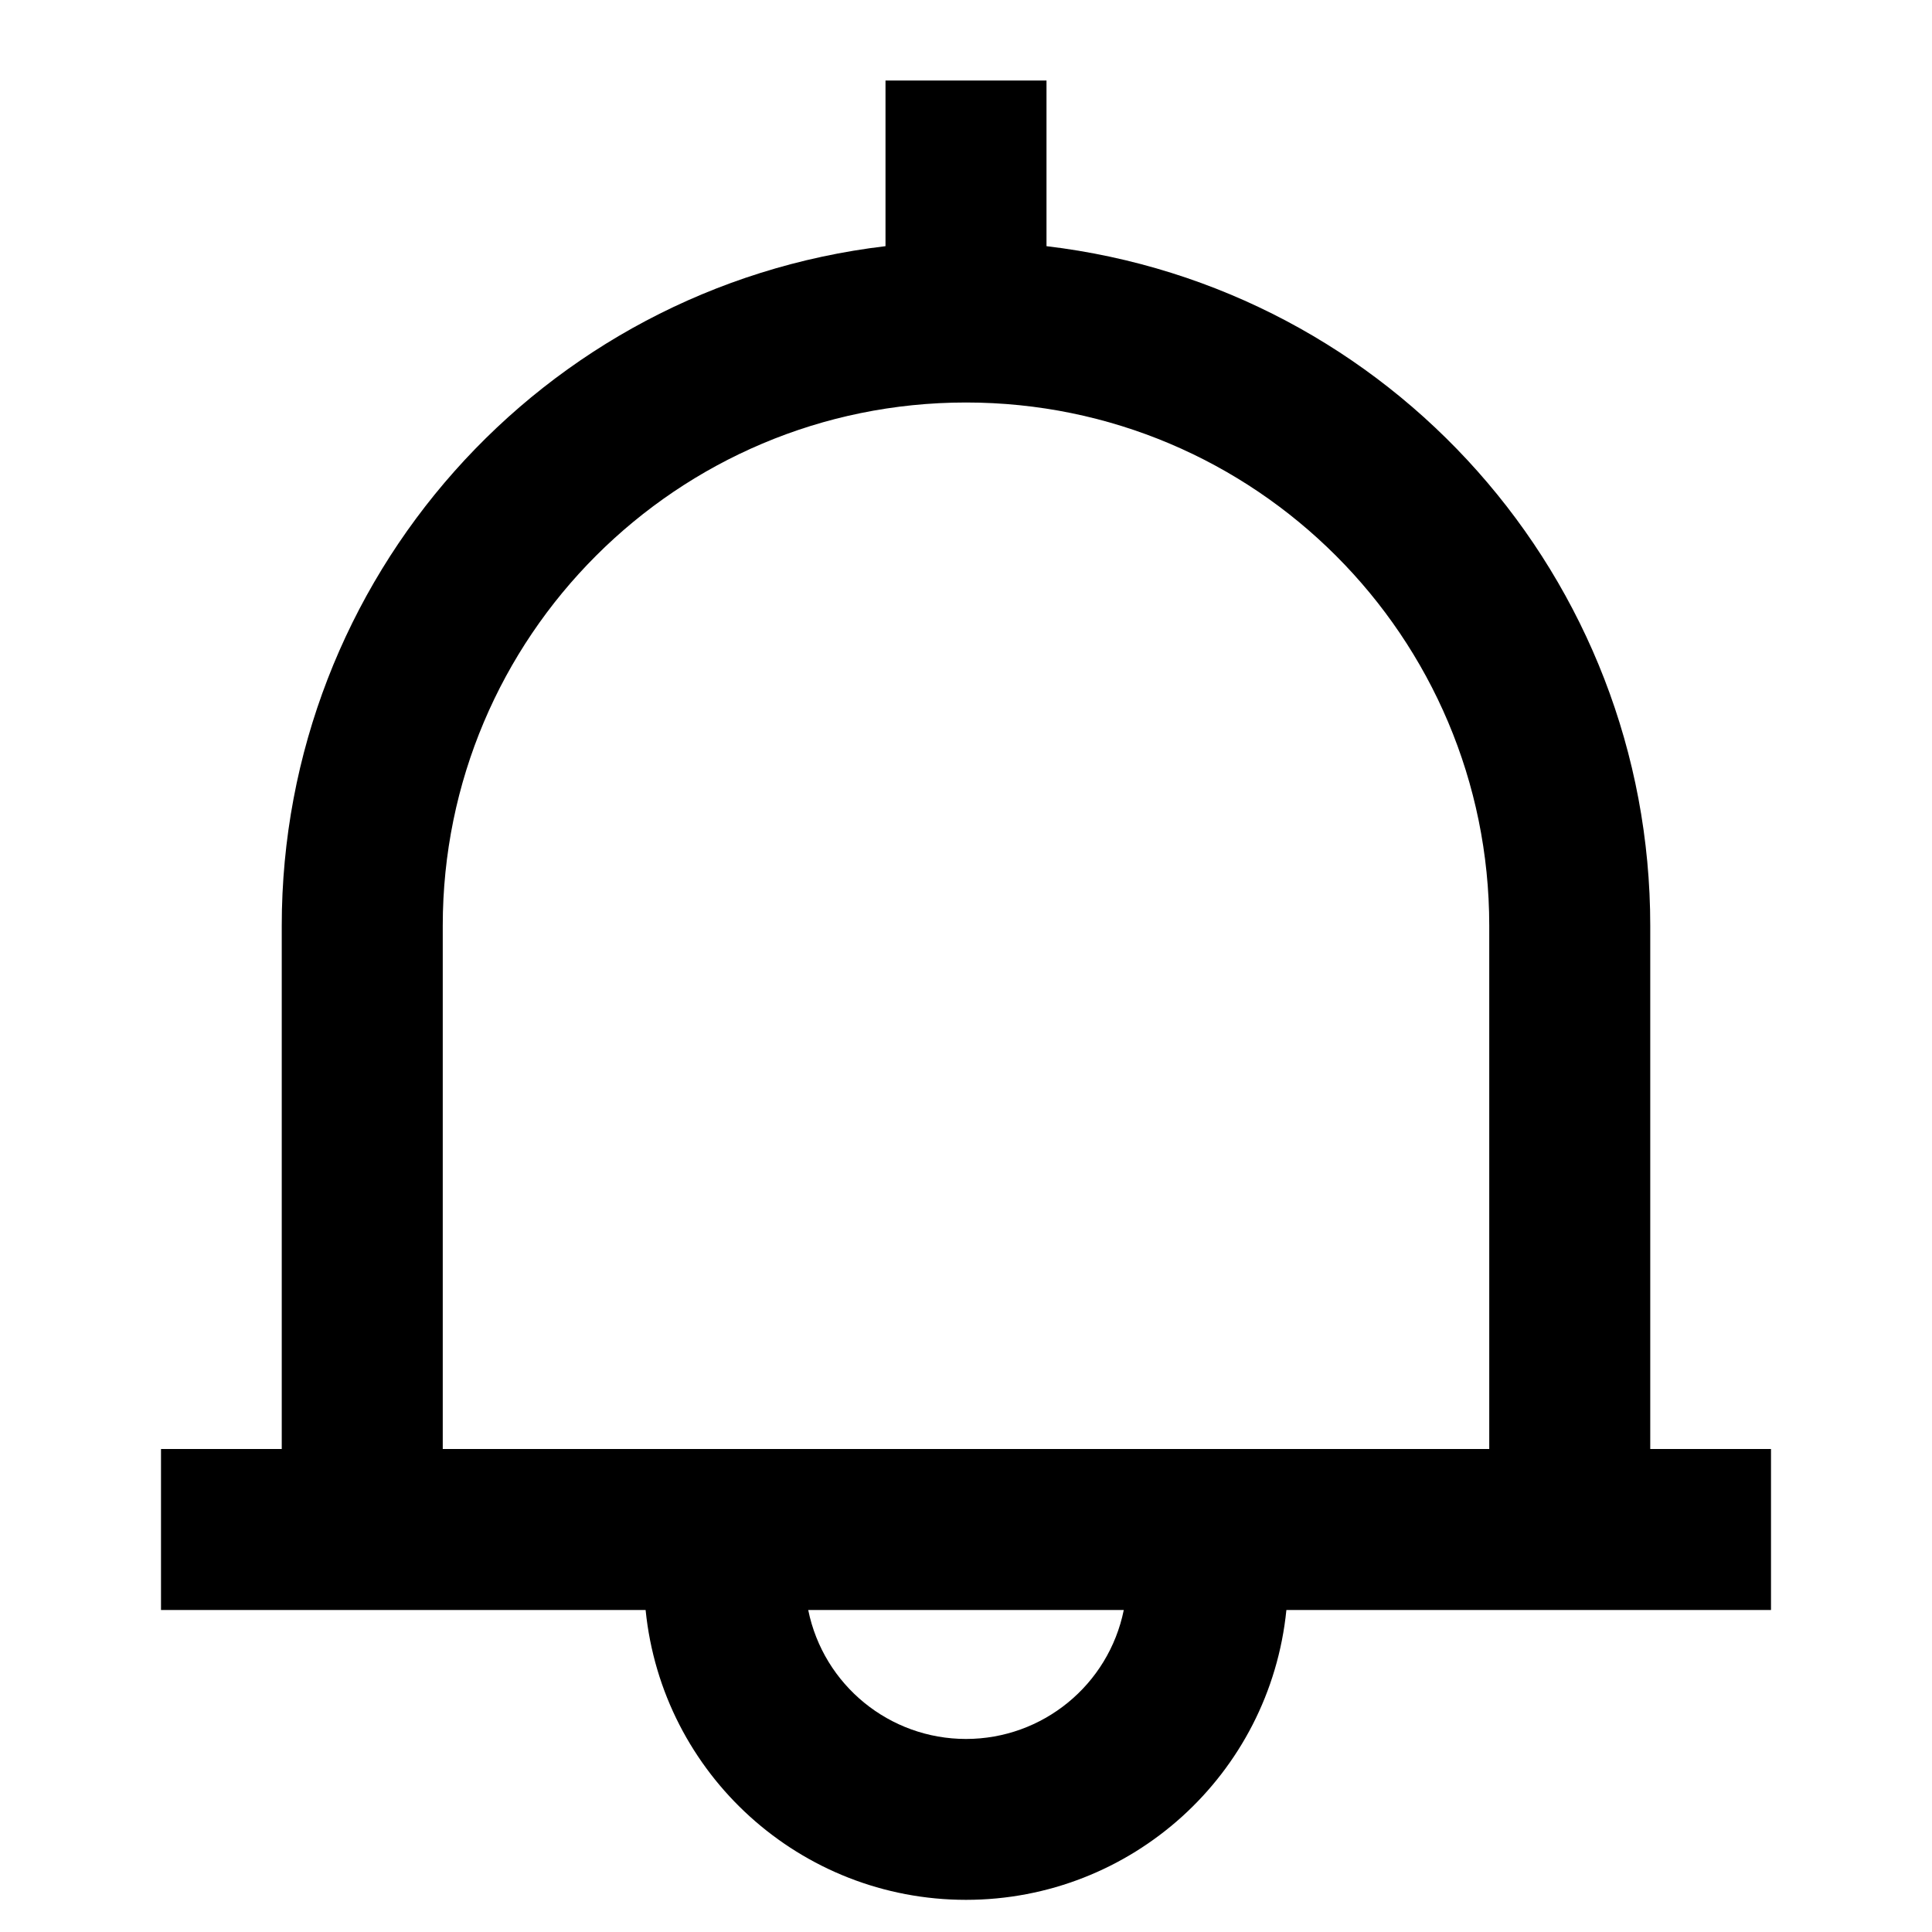
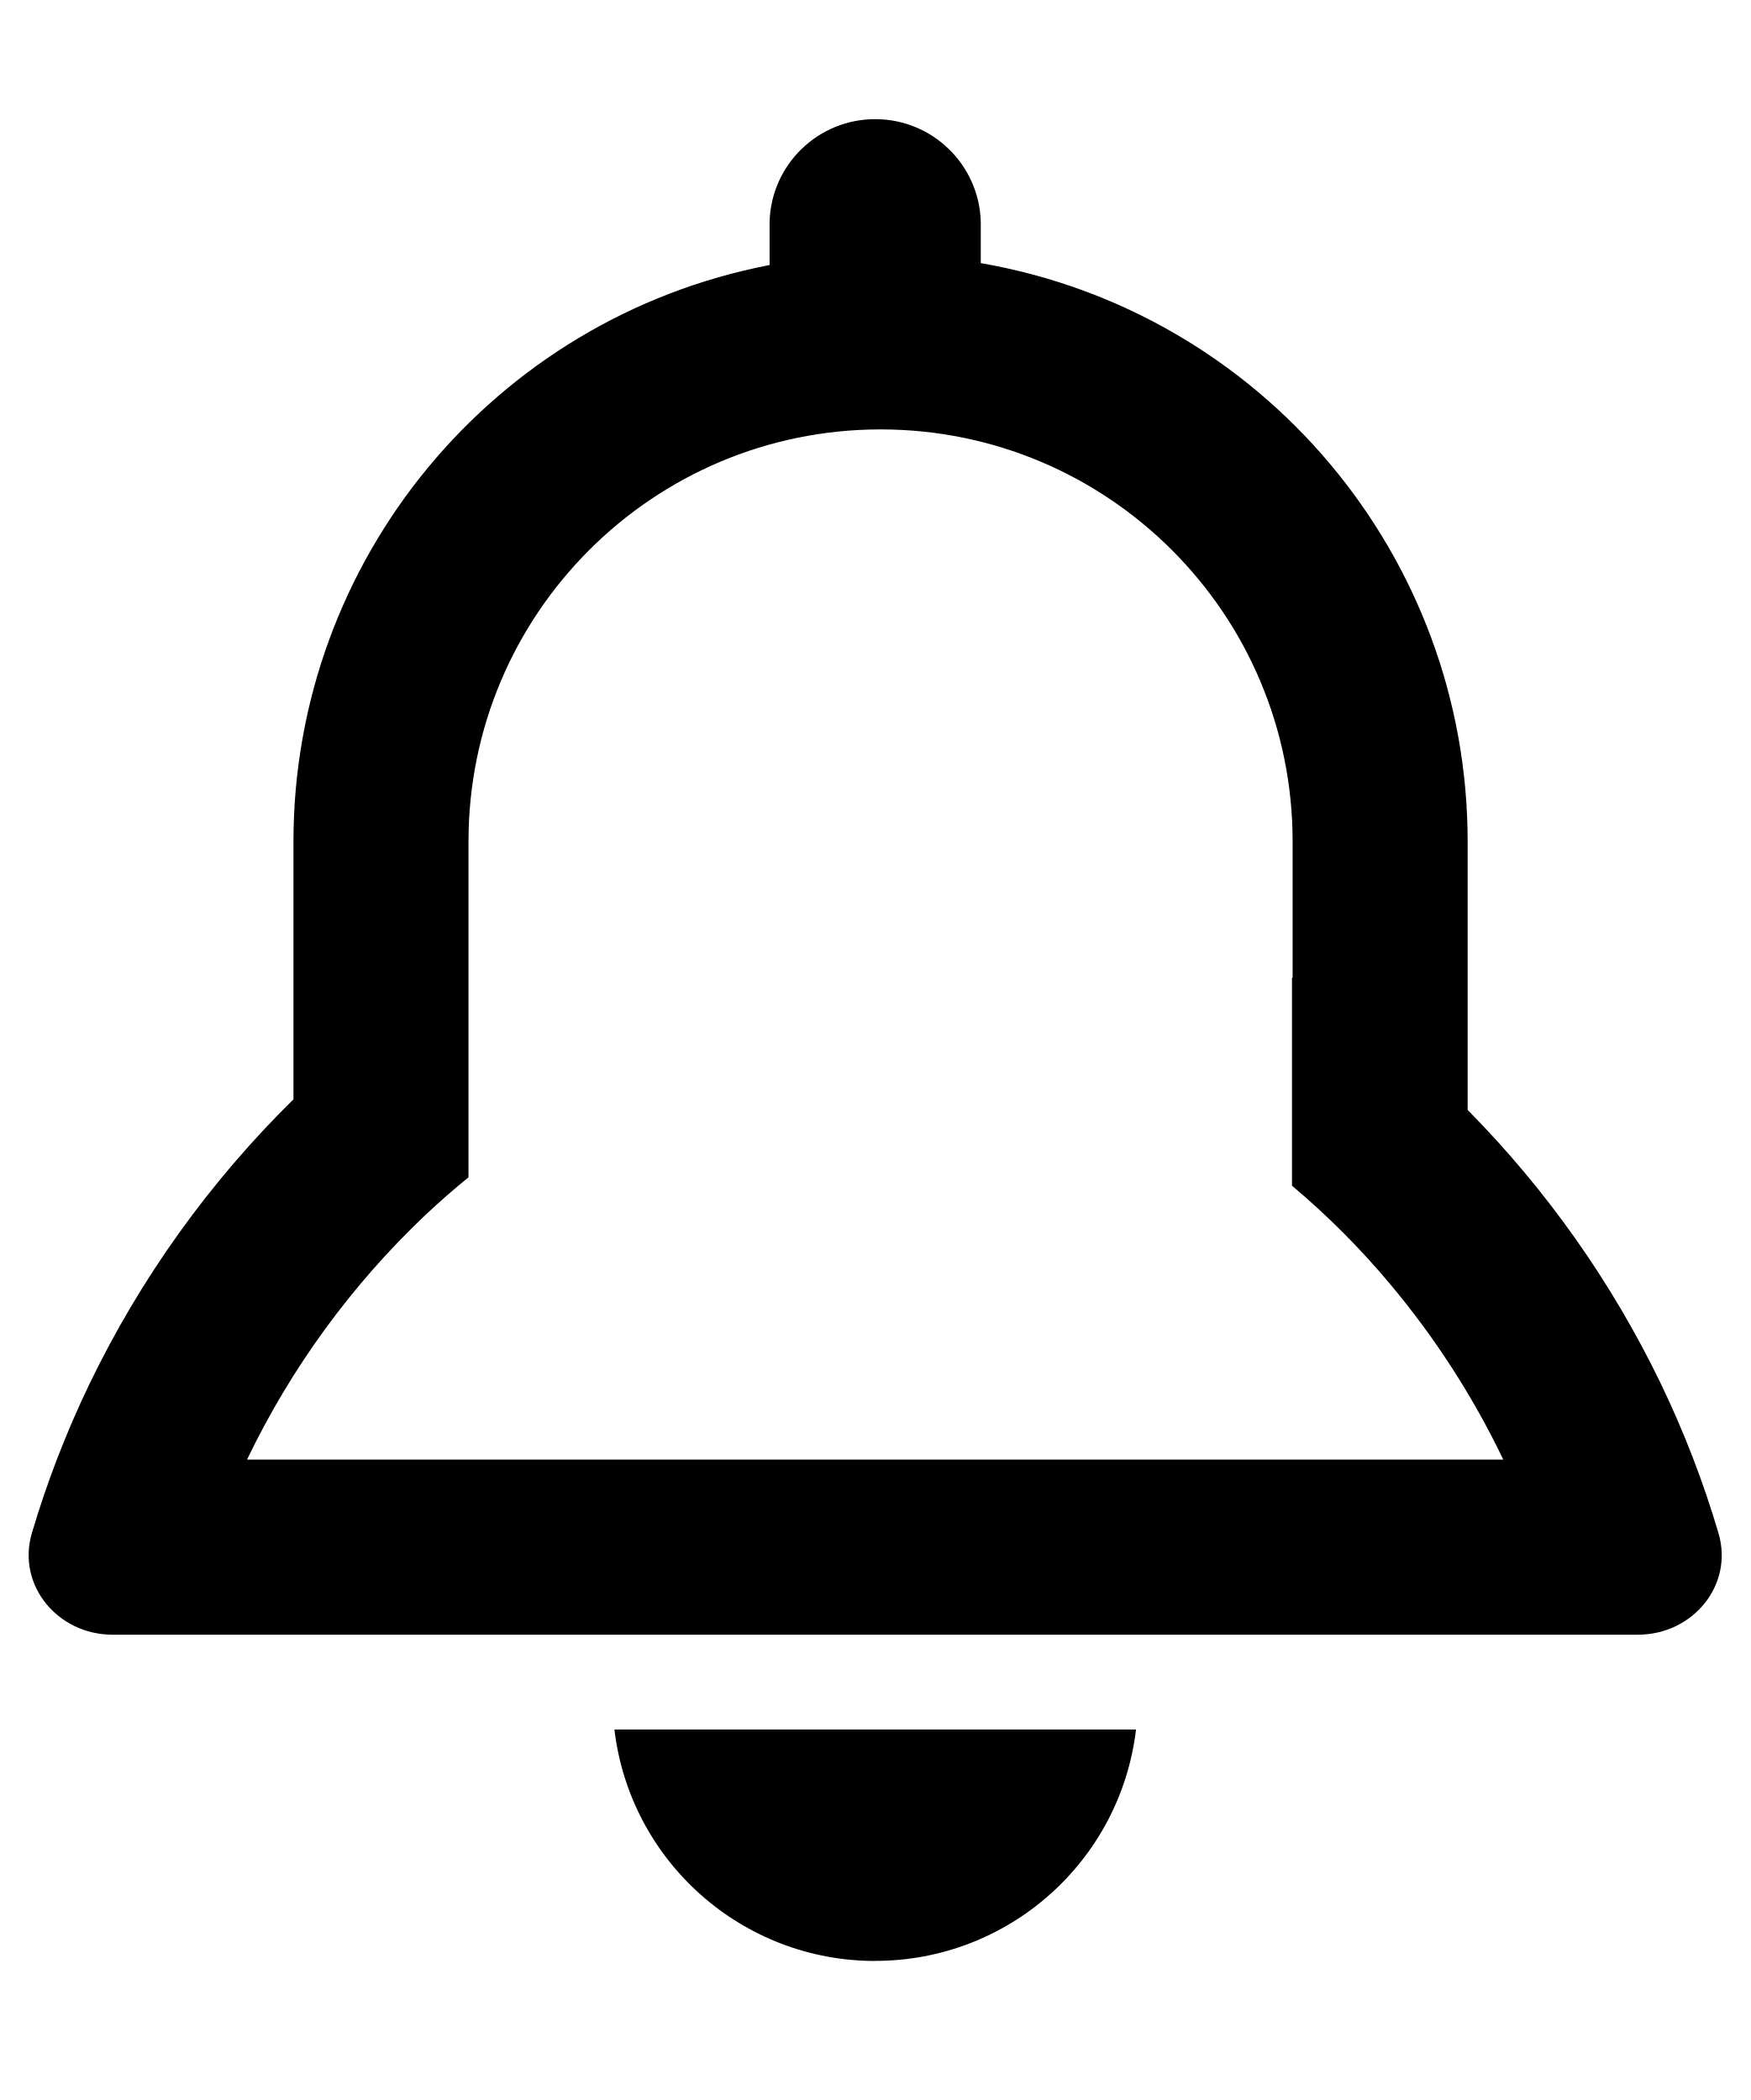
- <svg xmlns="http://www.w3.org/2000/svg" width="24" height="24" viewBox="0 0 24 24" fill="none">
-   <path fill-rule="evenodd" clip-rule="evenodd" d="M13 1h-2v2.058A8.501 8.501 0 0 0 3.5 11.5V18H2v2h6.02a4 4 0 0 0 7.96 0H22v-2h-1.5v-6.5A8.501 8.501 0 0 0 13 3.058V1zm5.5 17v-6.5a6.5 6.5 0 1 0-13 0V18h13zm-4.54 2h-3.92a2 2 0 0 0 3.92 0z" fill="currentColor" />
+ <svg xmlns="http://www.w3.org/2000/svg" width="20" height="24" viewBox="0 0 20 24" fill="none">
+   <path fill-rule="evenodd" clip-rule="evenodd" d="M8.793 2.534a1.207 1.207 0 0 1 2.413 0v.473a6.71 6.71 0 0 1 5.563 6.61v3.068a11.677 11.677 0 0 1 2.209 3.132c.265.551.485 1.122.657 1.705.176.596-.297 1.16-.919 1.16H1.284c-.622 0-1.095-.564-.92-1.16.172-.583.393-1.154.658-1.705a11.676 11.676 0 0 1 2.331-3.253V9.617a6.71 6.71 0 0 1 5.44-6.588v-.495zM2.823 16.68a9.555 9.555 0 0 1 2.036-2.793c.16-.15.325-.295.494-.432V9.617a4.708 4.708 0 0 1 9.416-.003v1.559h-.007v2.378a9.058 9.058 0 0 1 1.126 1.13 9.555 9.555 0 0 1 1.288 2H2.824z" fill="currentColor" />
+   <path d="M10 22.411a3 3 0 0 1-2.98-2.645h5.96A3 3 0 0 1 10 22.41z" fill="currentColor" />
</svg>
